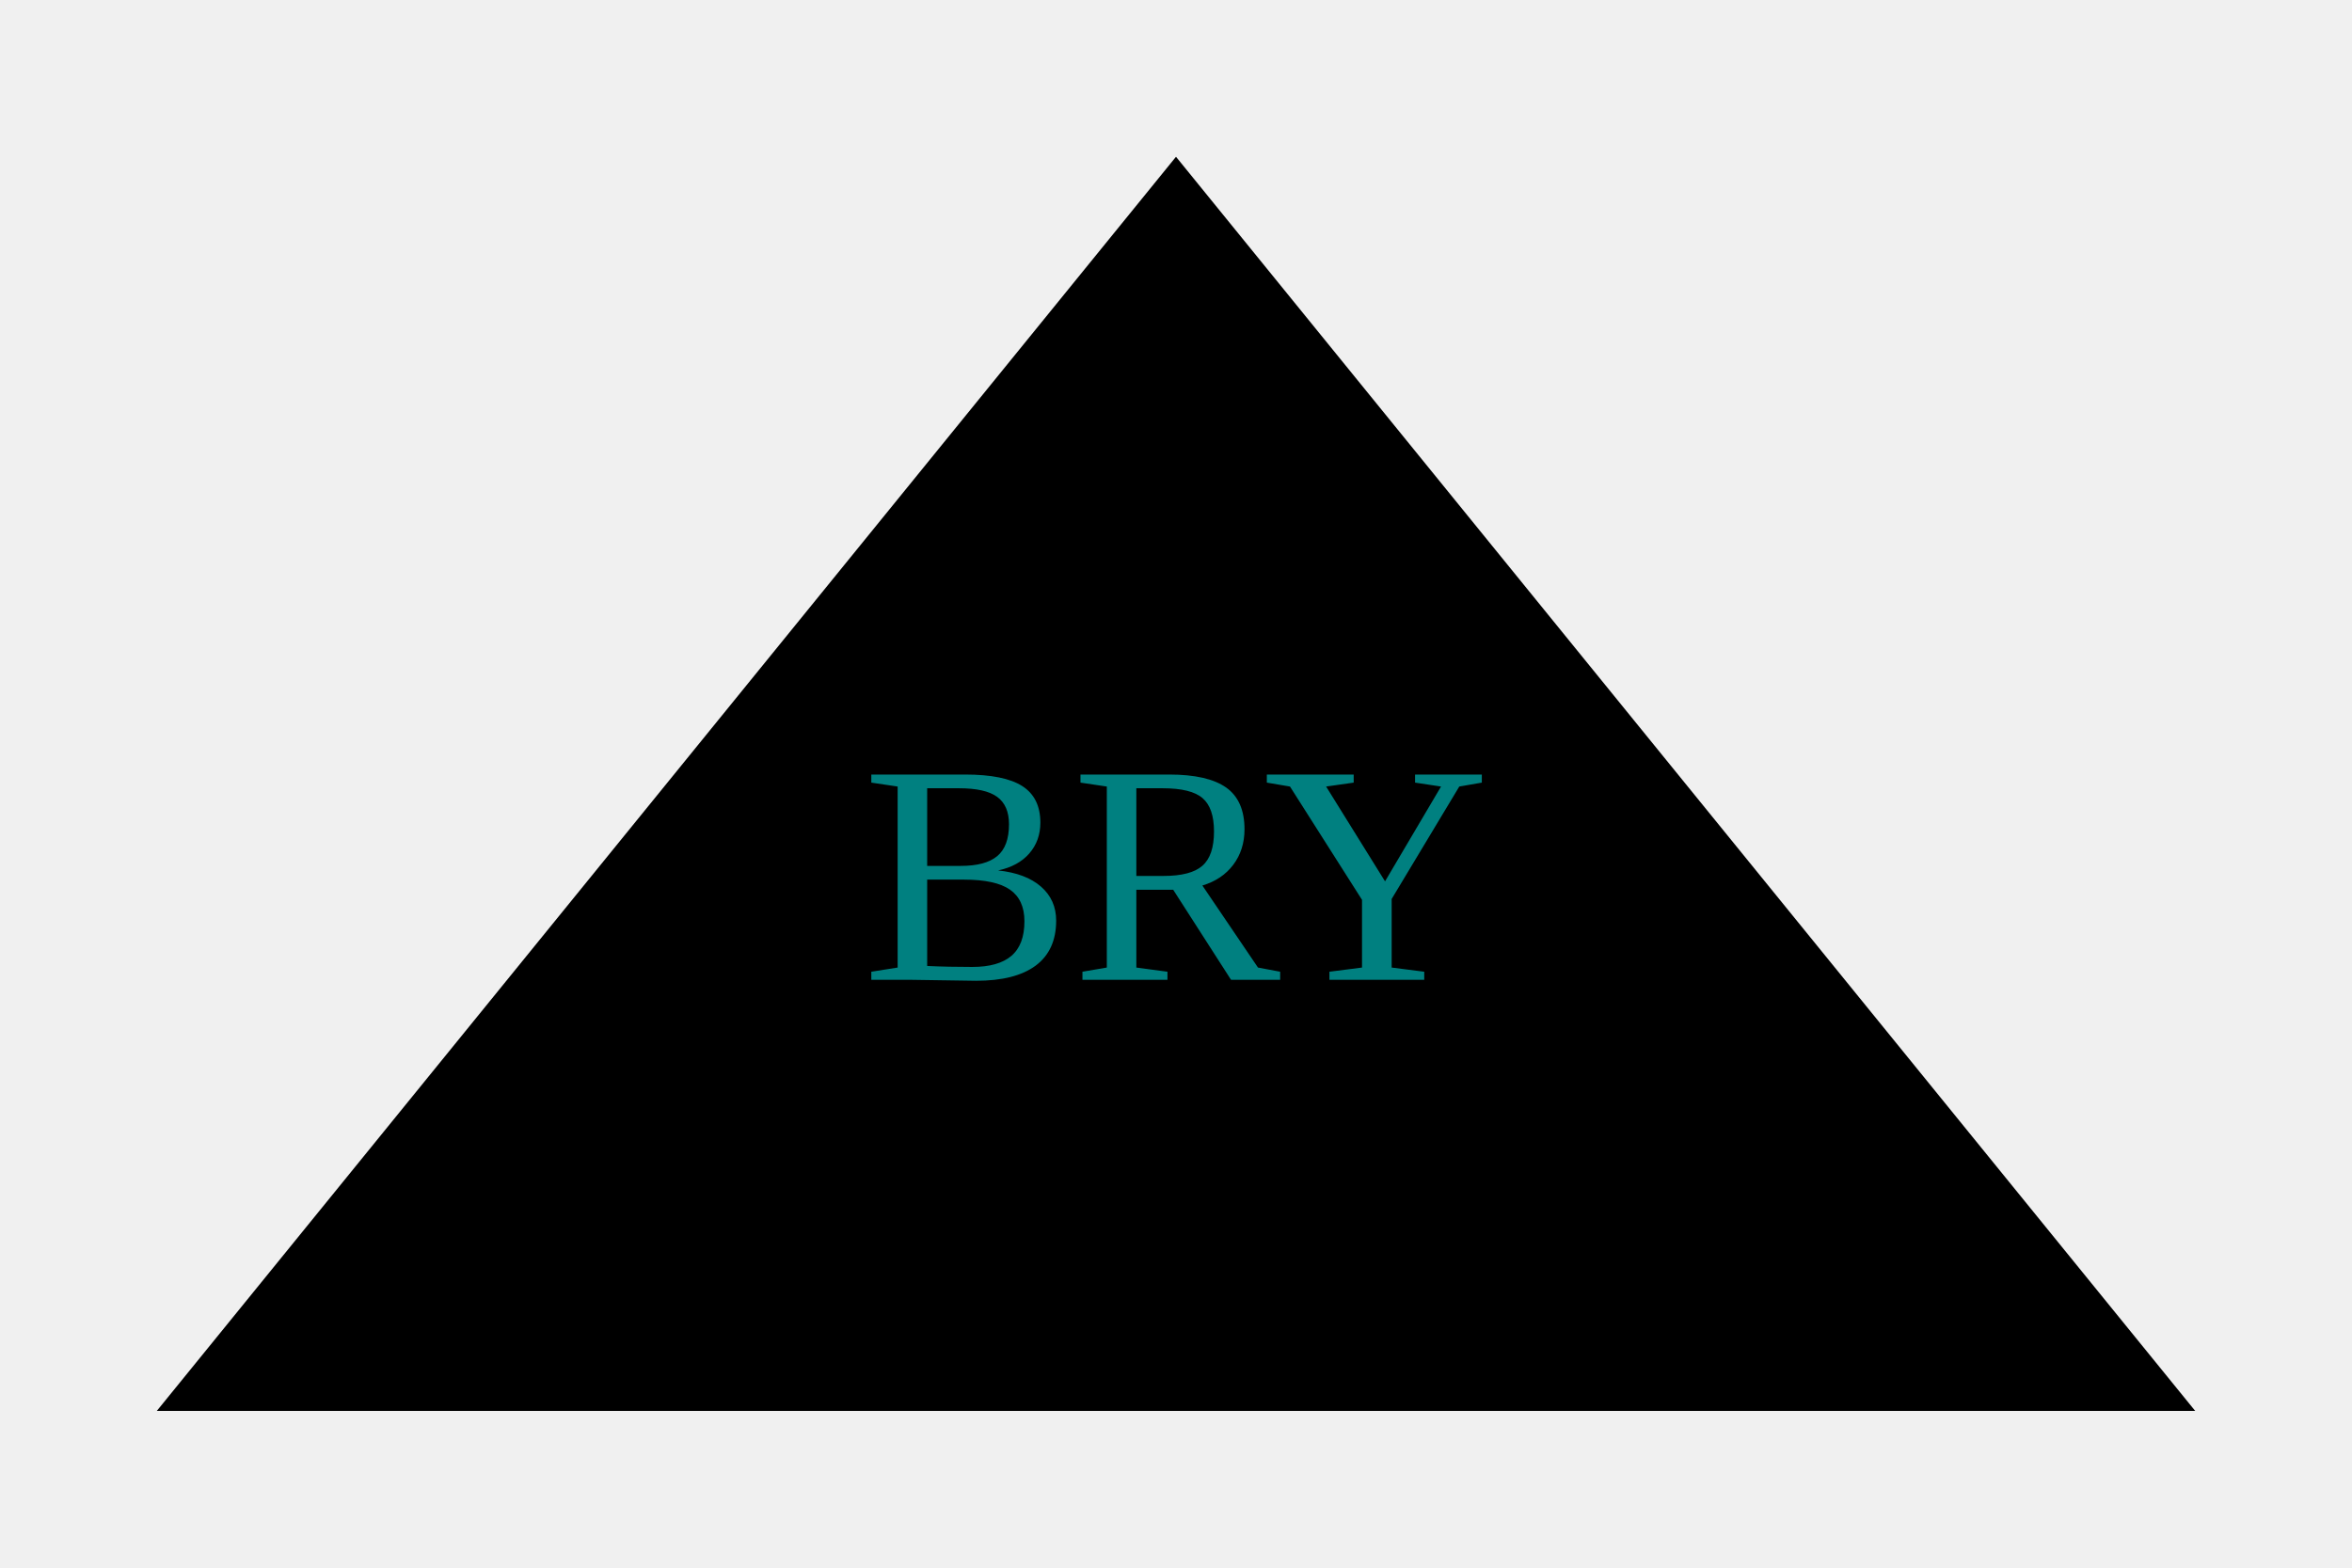
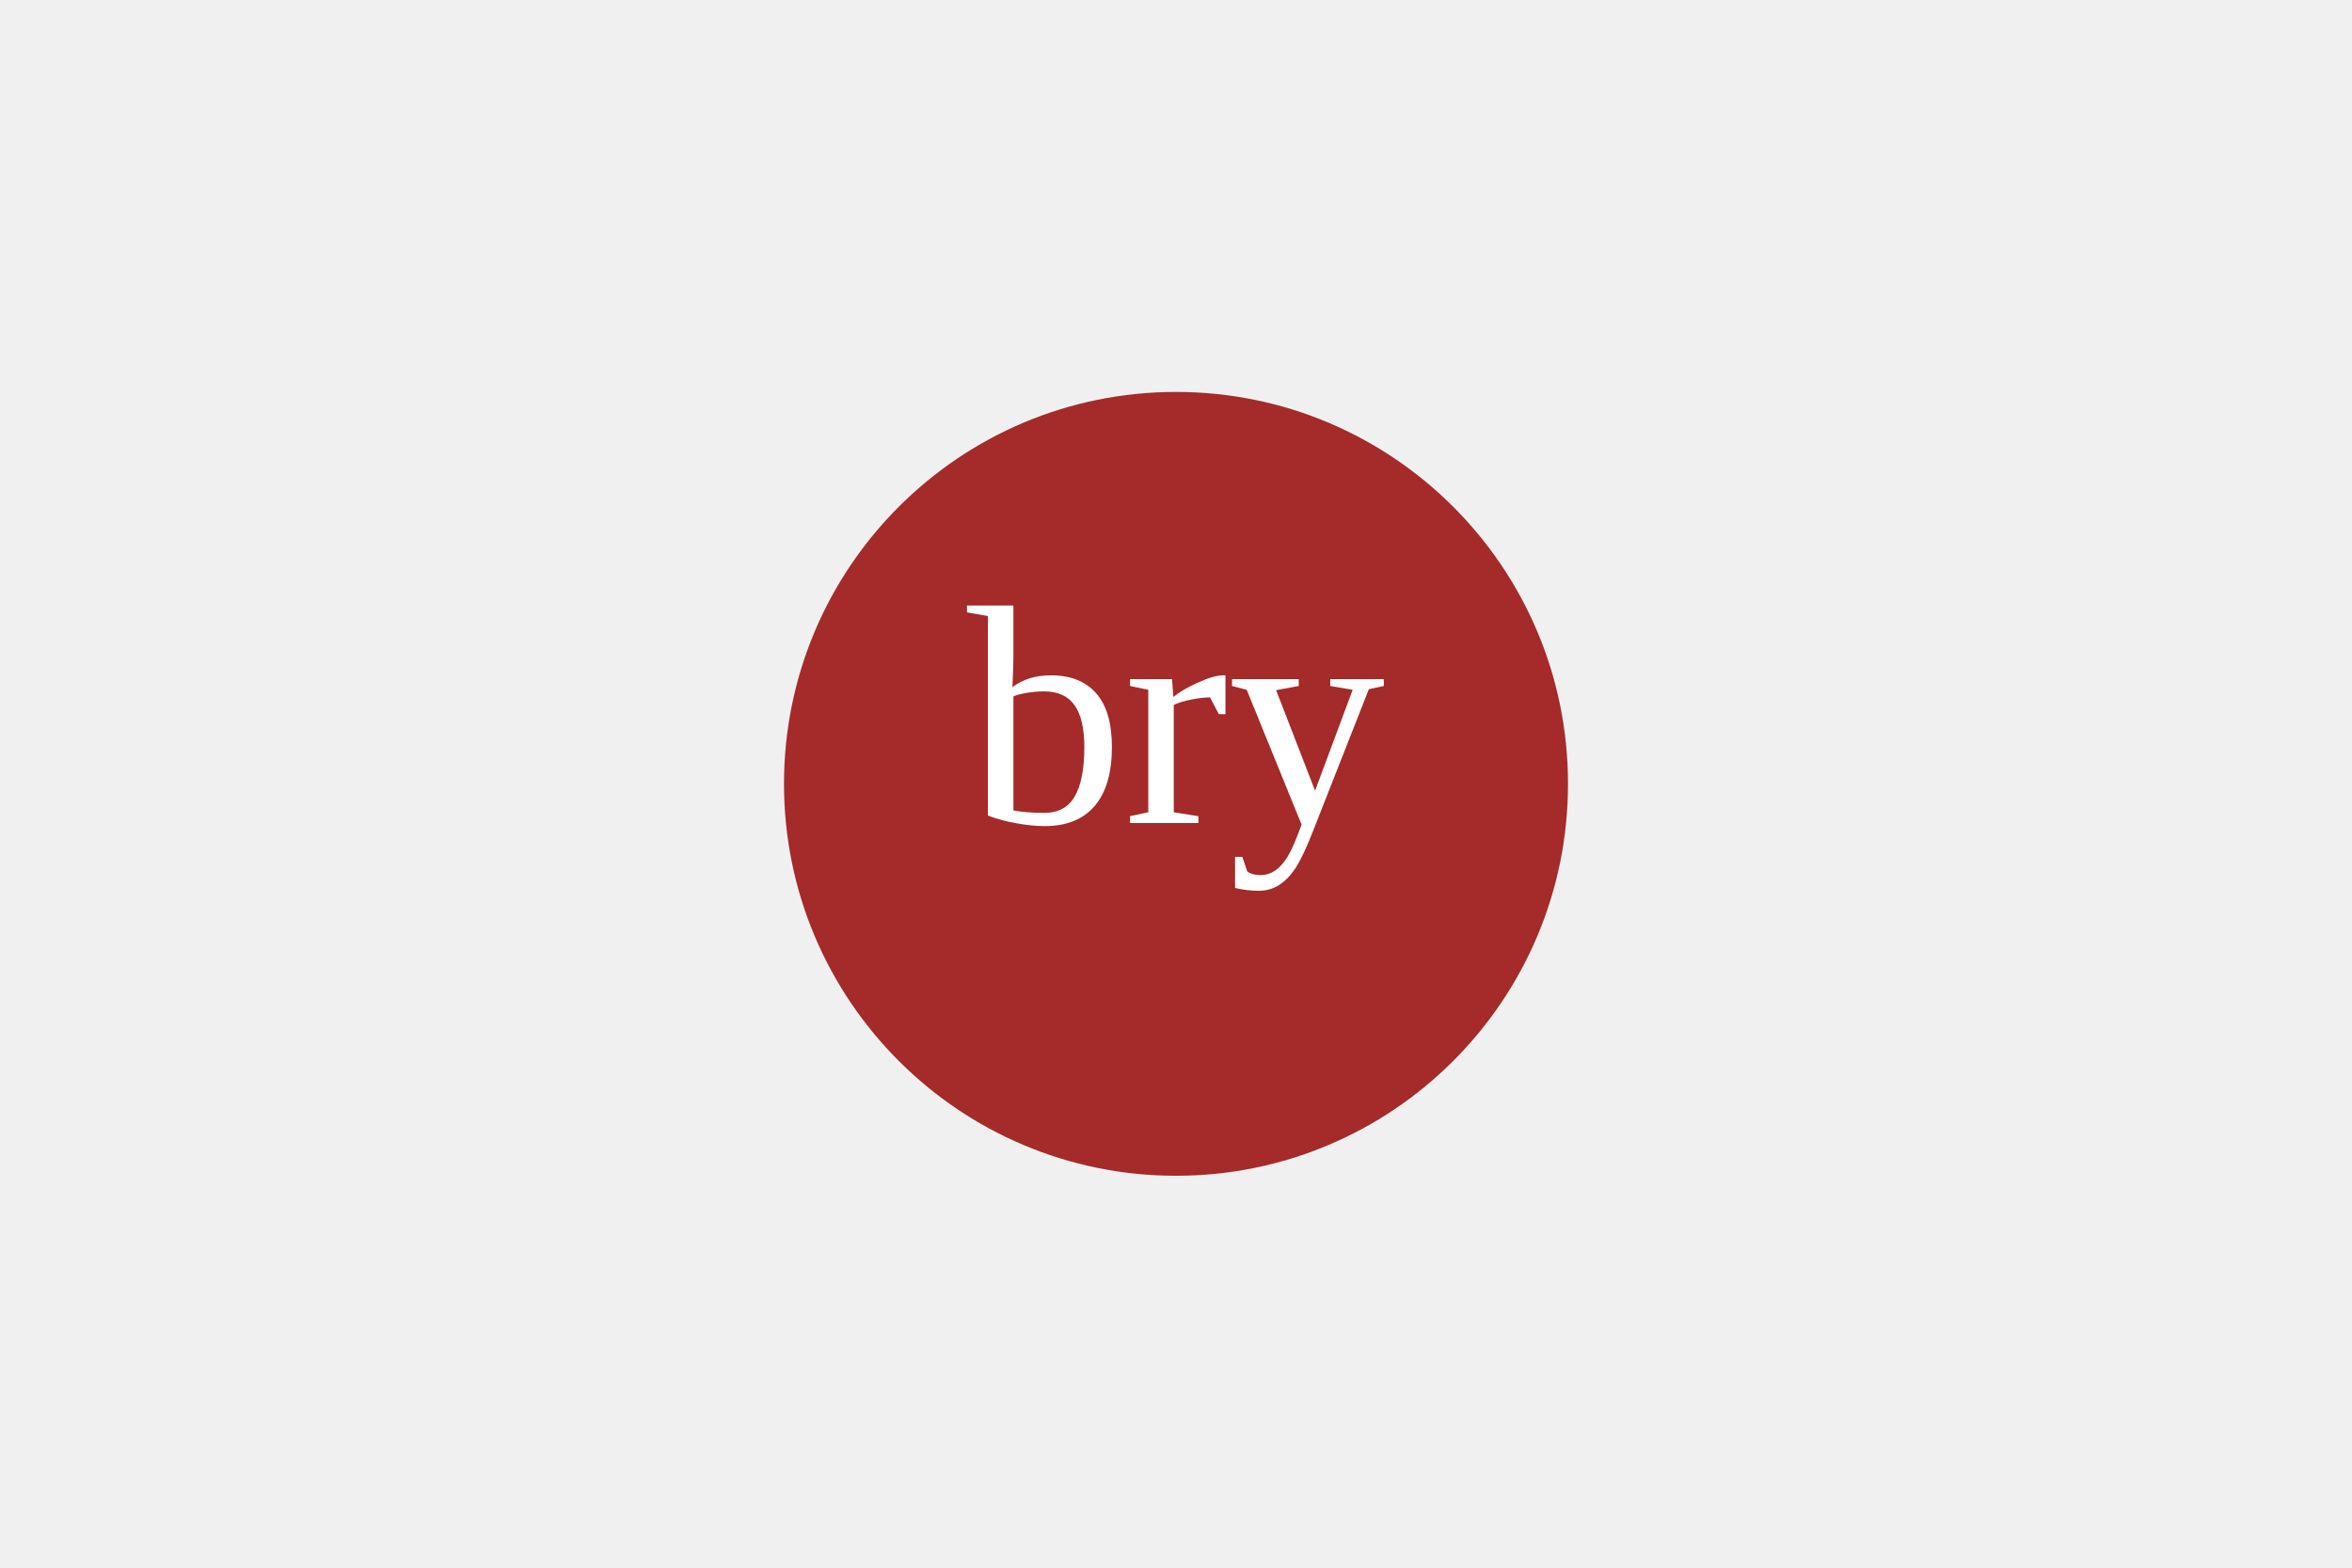
<svg xmlns="http://www.w3.org/2000/svg" viewBox="0 0 300 200">
-   <polygon points="150, 20 280, 180 20, 180" fill="black" />
-   <text x="150" y="125" text-anchor="middle" fill="teal" font-size="40" alignment-baseline="middle">BRY</text>
+   <circle cx="150" cy="100" r="50" fill="brown" />
+   <text x="150" y="105" text-anchor="middle" fill="white" font-size="40" alignment-baseline="middle">bry</text>
</svg>
